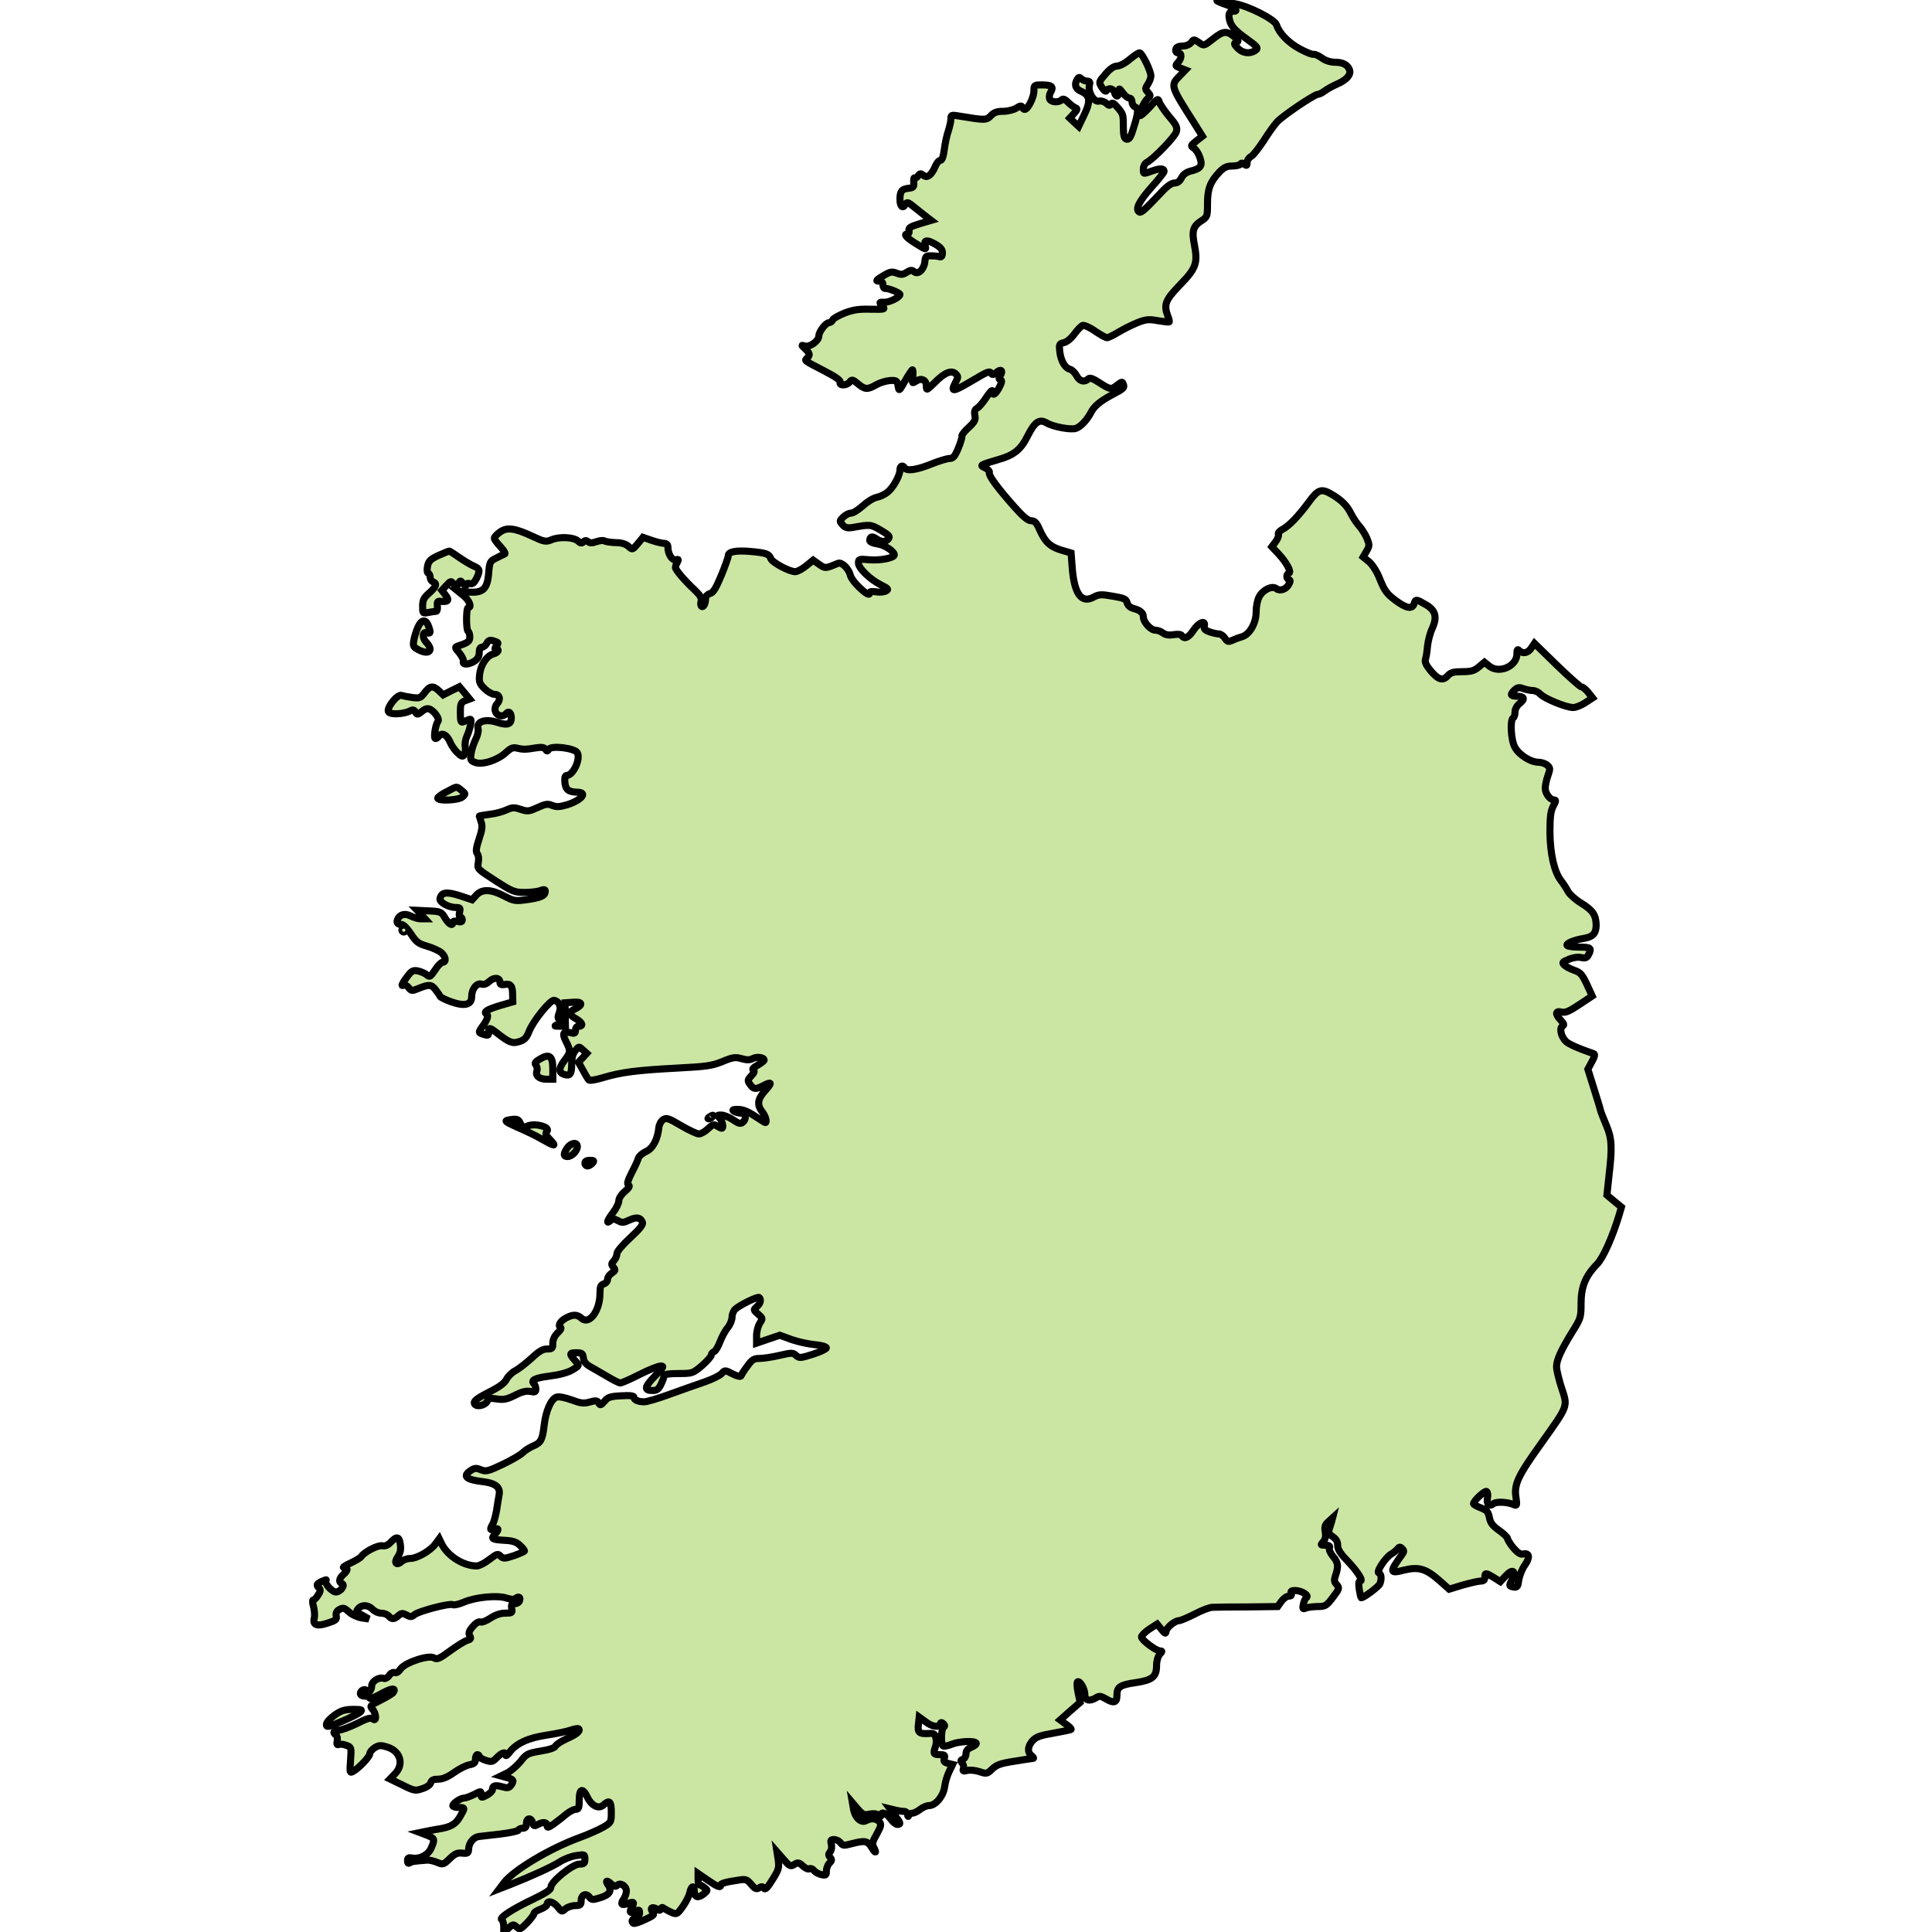
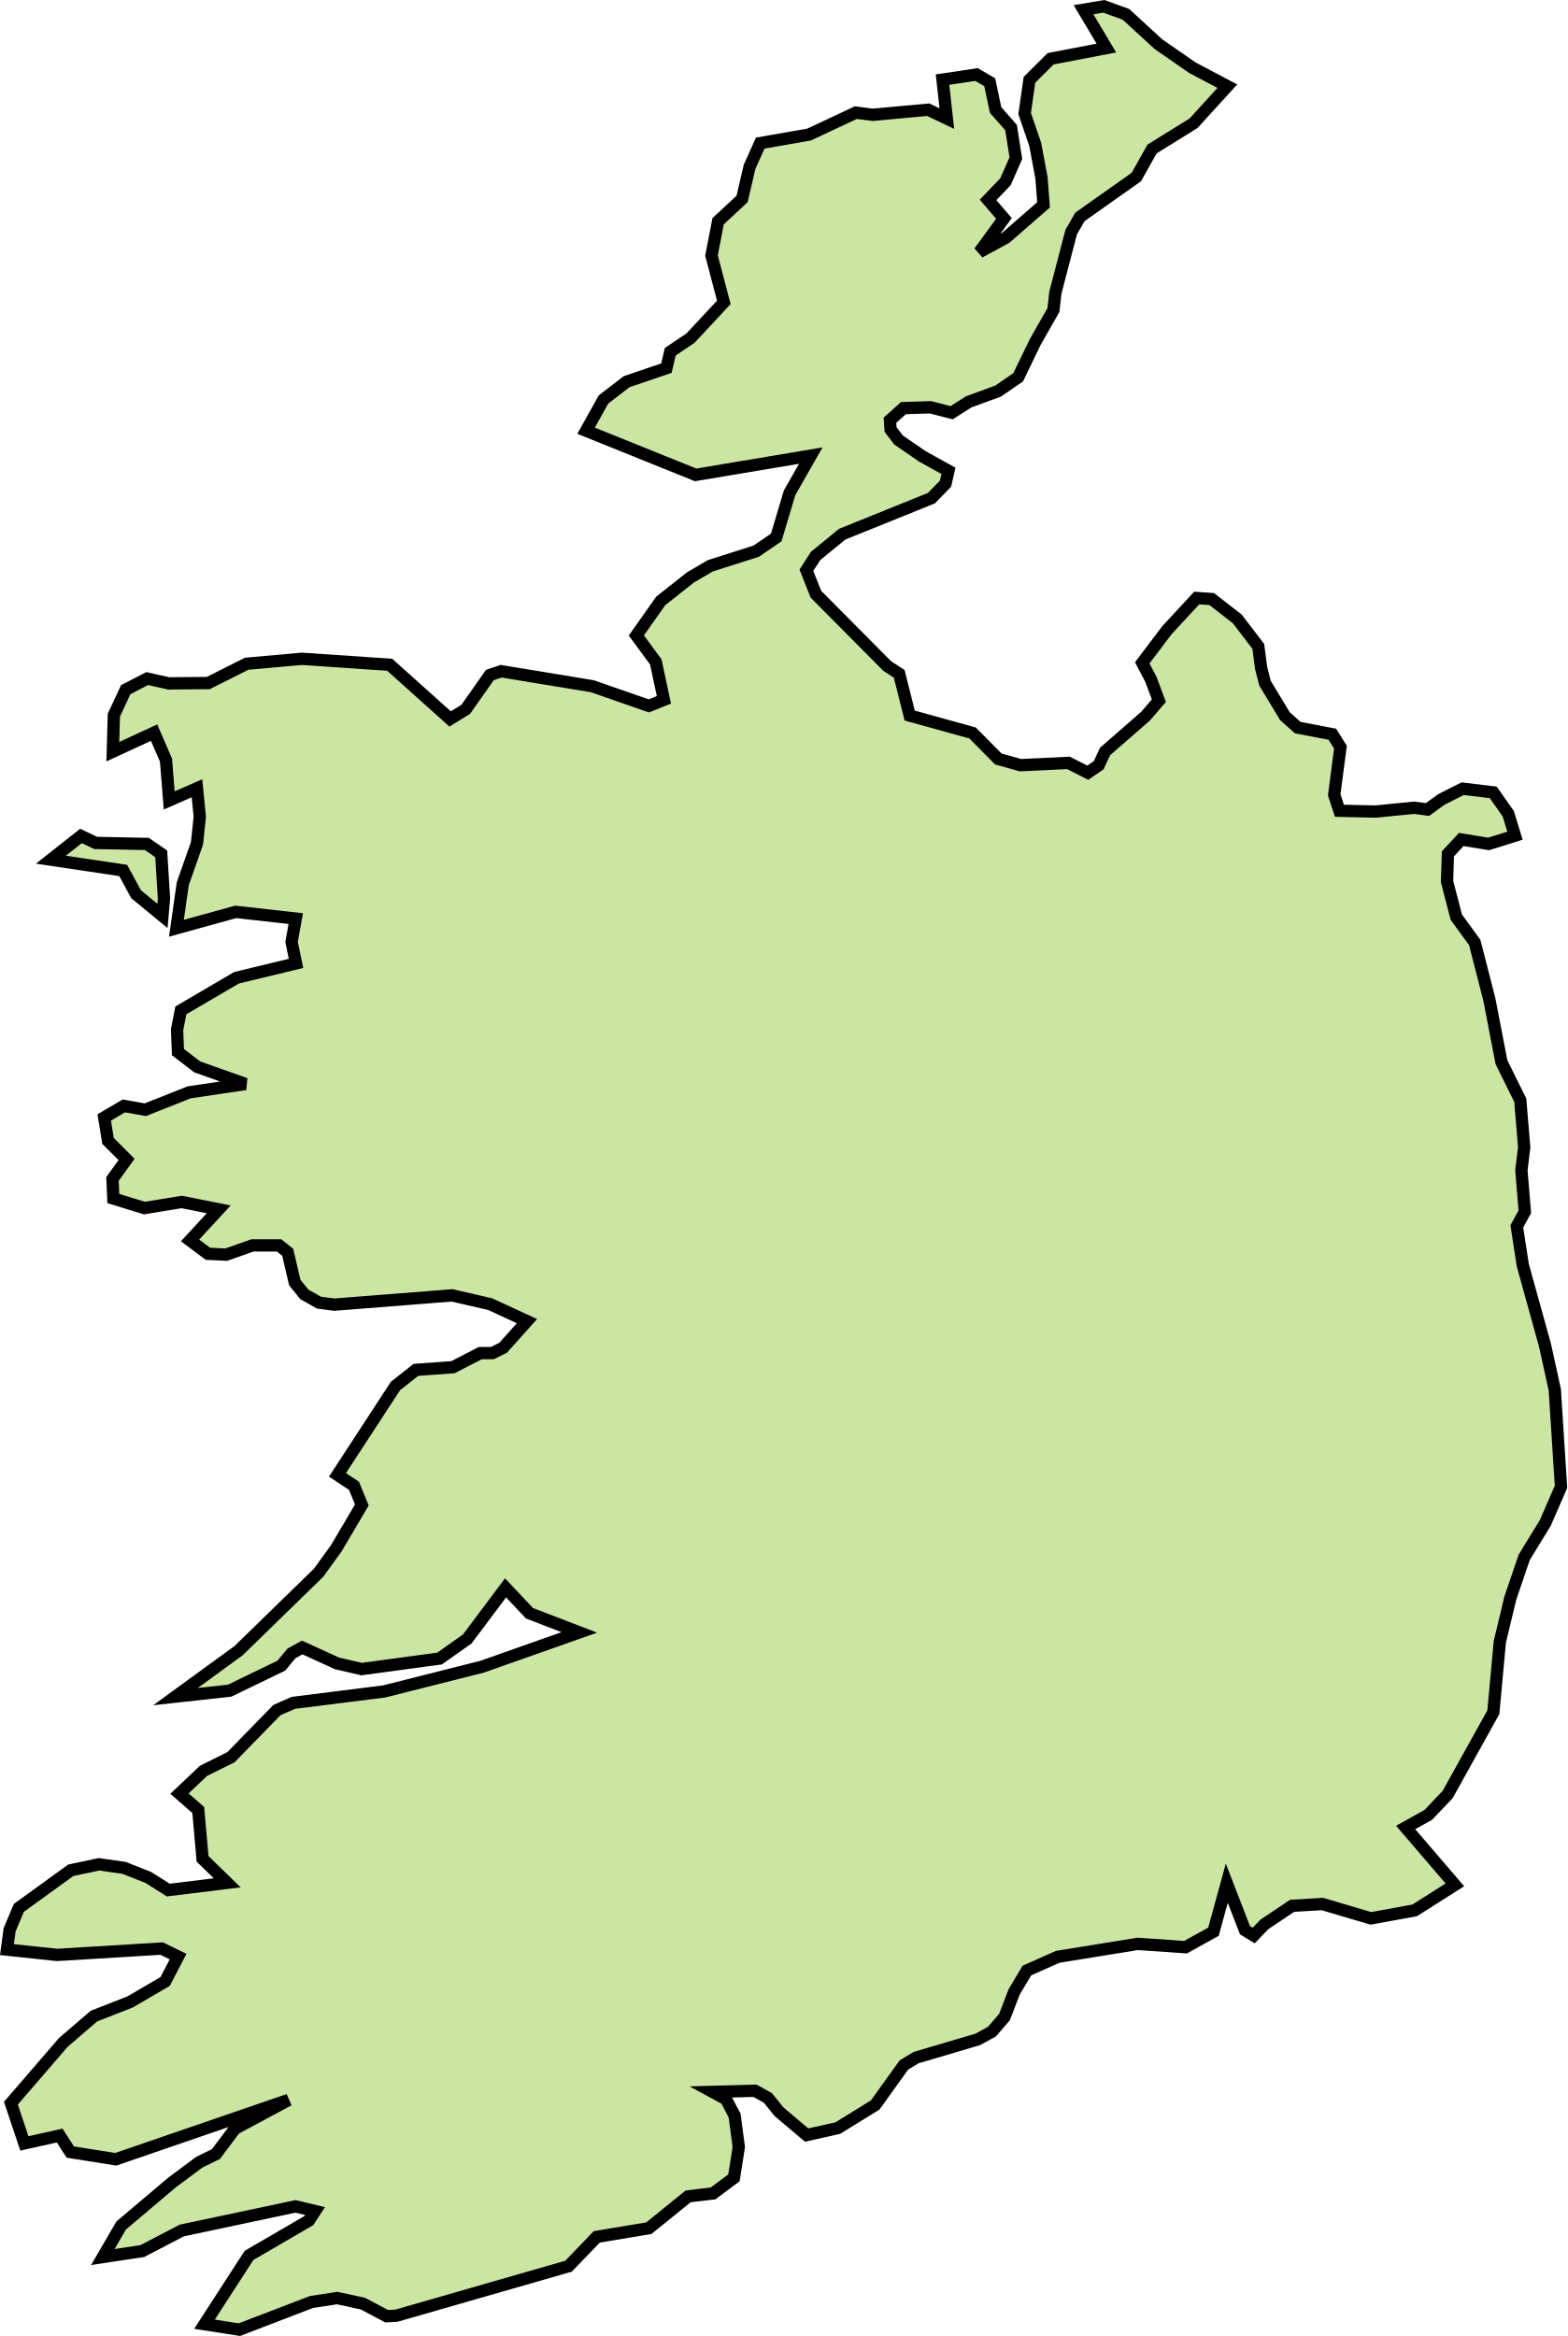
- <svg xmlns="http://www.w3.org/2000/svg" version="1.0" width="1024pt" height="1024pt" viewBox="0 0 1024 1024" preserveAspectRatio="xMidYMid meet" id="svg30">
-   <defs id="defs34" />
-   <g transform="translate(0,1024) scale(0.1,-0.1)" fill="#000000" stroke="none" id="g28" style="fill:#cbe6a3;fill-opacity:1;stroke:#000000;stroke-opacity:1;stroke-width:37.5;stroke-miterlimit:4;stroke-dasharray:none">
-     <path d="M6450 10237 c0 -3 23 -13 50 -22 47 -16 67 -35 36 -35 -23 0 -28 -18 -16 -56 9 -26 30 -49 82 -86 65 -47 69 -53 52 -65 -28 -20 -68 -16 -94 12 -20 21 -21 25 -7 31 14 5 11 10 -12 30 -39 32 -58 30 -110 -11 -51 -40 -49 -40 -80 -18 -23 15 -25 15 -37 -2 -9 -11 -27 -19 -46 -19 -23 -1 -34 -6 -36 -18 -2 -11 3 -18 12 -18 21 0 20 -29 0 -51 -16 -17 -15 -19 11 -29 l28 -11 -31 -32 c-49 -50 -49 -51 78 -250 l43 -69 -32 -25 c-31 -25 -32 -26 -12 -39 11 -8 25 -30 31 -50 15 -43 4 -58 -50 -71 -23 -6 -39 -18 -48 -36 -9 -18 -21 -27 -37 -27 -16 0 -40 -17 -72 -52 -82 -87 -105 -108 -114 -102 -23 14 -4 54 61 128 39 43 70 83 70 87 0 17 -20 18 -60 4 -53 -19 -50 -19 -50 10 0 13 8 29 18 34 38 20 151 138 157 163 6 23 0 36 -38 80 -24 29 -48 64 -52 76 -7 23 -9 21 -55 -30 -27 -29 -49 -47 -50 -40 0 21 26 76 44 91 15 13 15 15 0 32 -15 17 -15 20 0 43 9 14 16 33 16 43 0 27 -47 123 -60 123 -7 0 -30 -16 -53 -35 -23 -20 -52 -35 -66 -35 -18 -1 -37 -14 -62 -43 -36 -42 -36 -42 -19 -70 11 -17 20 -24 24 -18 12 18 37 12 43 -9 7 -27 23 -25 23 3 1 21 1 21 21 -5 11 -16 27 -28 35 -28 8 0 14 -9 14 -20 0 -11 7 -23 15 -26 20 -8 19 -29 -6 -109 -15 -51 -24 -65 -37 -63 -13 3 -17 15 -18 58 0 74 0 74 -30 110 -20 23 -29 28 -35 19 -6 -10 -12 -10 -26 4 -10 9 -28 14 -38 11 -26 -7 -59 47 -51 82 5 19 2 24 -12 24 -10 0 -24 6 -30 12 -10 10 -15 10 -22 -2 -17 -27 -11 -50 18 -63 51 -22 55 -52 15 -133 l-26 -54 -24 22 -23 22 22 24 c18 20 20 26 9 30 -8 3 -26 16 -39 29 -18 18 -28 21 -35 14 -17 -17 -57 -13 -64 5 -3 9 -1 25 6 36 17 28 5 38 -45 38 -43 0 -44 -1 -44 -32 0 -34 -32 -98 -49 -98 -5 0 -11 6 -13 12 -3 9 -12 8 -31 -5 -15 -9 -45 -17 -70 -17 -33 0 -49 -6 -65 -23 -24 -25 -30 -25 -169 -2 -41 7 -43 6 -43 -16 0 -13 -7 -42 -14 -64 -8 -22 -17 -66 -21 -97 -5 -39 -12 -58 -21 -58 -8 0 -20 -15 -27 -32 -20 -47 -43 -64 -63 -47 -14 11 -18 11 -29 -4 -6 -9 -15 -14 -18 -11 -3 4 -5 -6 -4 -22 2 -25 -2 -29 -28 -32 -36 -4 -45 -16 -45 -59 0 -37 15 -51 28 -27 9 15 14 14 48 -14 22 -18 50 -40 64 -51 l25 -19 -61 -18 c-49 -15 -60 -22 -56 -36 2 -10 -1 -18 -7 -18 -24 0 -9 -18 40 -49 59 -37 59 -36 52 -12 -7 29 9 32 52 8 30 -17 40 -29 40 -47 0 -17 -5 -24 -15 -21 -8 3 -28 5 -45 5 -27 1 -30 -3 -33 -30 -4 -42 -36 -72 -57 -54 -12 10 -19 9 -39 -3 -19 -13 -30 -14 -53 -5 -26 10 -36 8 -74 -15 -35 -21 -39 -27 -21 -27 15 0 22 -6 22 -20 0 -12 6 -20 13 -19 15 2 77 -23 77 -32 0 -14 -55 -42 -83 -41 -28 1 -28 0 -11 -19 17 -19 16 -19 -62 -18 -61 2 -92 -3 -137 -20 -32 -13 -61 -29 -64 -37 -3 -8 -11 -14 -18 -14 -18 0 -55 -48 -55 -71 0 -26 -49 -61 -74 -53 -20 6 -20 6 2 -15 25 -25 27 -32 10 -49 -14 -14 -21 -10 89 -67 62 -32 90 -52 86 -61 -7 -20 37 -18 51 2 11 14 15 13 43 -10 37 -31 51 -32 96 -6 19 11 51 21 73 23 35 2 39 0 44 -28 5 -30 5 -30 38 28 18 31 35 57 38 57 3 0 4 -16 2 -35 -4 -39 -5 -39 21 -23 26 16 51 3 51 -27 0 -26 1 -25 46 19 51 52 88 66 110 44 13 -13 13 -18 -1 -44 -28 -53 -16 -53 77 2 98 58 103 60 113 43 5 -7 14 -4 26 7 23 21 38 10 21 -16 -9 -14 -9 -20 1 -23 9 -3 7 -14 -7 -41 -20 -38 -36 -47 -36 -19 0 9 -13 -4 -30 -30 -16 -25 -38 -52 -49 -59 -15 -9 -18 -19 -14 -40 5 -23 -1 -34 -33 -64 -22 -20 -38 -40 -36 -46 2 -6 -7 -35 -19 -64 -18 -43 -27 -54 -46 -54 -12 0 -56 -13 -98 -30 -77 -31 -129 -38 -140 -20 -11 17 -25 11 -25 -10 0 -31 -36 -95 -65 -118 -14 -12 -40 -24 -58 -28 -18 -3 -51 -24 -74 -45 -24 -22 -52 -39 -63 -39 -11 0 -29 -9 -41 -21 -20 -20 -20 -21 -3 -41 14 -15 26 -18 51 -14 97 17 97 17 151 -14 44 -26 51 -34 41 -46 -15 -18 -39 -18 -65 1 -22 15 -34 11 -34 -10 0 -7 18 -15 41 -18 37 -5 89 -39 89 -58 0 -16 -75 -31 -131 -26 -56 5 -59 4 -59 -17 0 -28 61 -87 119 -116 39 -19 42 -24 27 -32 -10 -6 -33 -8 -52 -5 -19 3 -34 2 -34 -4 0 -17 -17 -9 -57 29 -22 21 -43 49 -46 63 -9 36 -46 72 -66 63 -67 -28 -67 -28 -100 -5 l-31 22 -37 -30 c-21 -17 -47 -31 -58 -31 -32 0 -123 49 -130 70 -8 24 -26 30 -106 37 -78 7 -119 -1 -119 -22 0 -9 -17 -56 -37 -105 -29 -69 -43 -92 -60 -96 -13 -4 -23 -14 -23 -24 0 -28 -11 -51 -21 -44 -5 3 -7 15 -3 27 4 17 -4 31 -33 59 -53 49 -103 108 -103 120 0 5 4 18 10 28 8 15 6 17 -8 13 -20 -5 -42 31 -42 67 0 13 -7 20 -20 20 -10 0 -40 7 -66 16 l-46 16 -28 -34 c-28 -33 -28 -33 -49 -14 -14 13 -37 20 -69 20 -26 1 -52 5 -58 9 -7 4 -26 2 -43 -4 -23 -8 -35 -8 -44 0 -10 8 -17 7 -25 -1 -9 -9 -16 -8 -29 5 -23 20 -98 24 -140 6 -30 -12 -38 -11 -100 18 -94 44 -136 50 -173 23 -17 -12 -30 -26 -30 -33 0 -6 15 -26 33 -45 17 -19 28 -36 22 -38 -5 -2 -26 -12 -45 -22 -33 -16 -35 -20 -40 -80 -7 -85 -30 -106 -109 -100 l-54 5 32 -26 c29 -24 43 -61 23 -61 -12 0 -12 -119 -1 -126 5 -3 9 -16 9 -30 0 -24 -10 -31 -63 -48 -17 -6 -17 -9 8 -37 14 -18 24 -38 21 -45 -7 -19 29 -18 59 2 17 11 25 26 25 45 0 19 5 29 15 29 8 0 19 9 25 20 8 16 17 19 33 14 30 -9 32 -11 17 -29 -8 -10 -9 -15 -1 -15 21 0 11 -20 -14 -26 -35 -9 -67 -57 -73 -109 -4 -39 -1 -48 26 -75 17 -16 40 -30 52 -30 28 0 36 -26 15 -50 -20 -22 -13 -56 15 -63 11 -3 24 1 31 9 15 19 29 8 29 -22 0 -33 -22 -40 -73 -23 -65 21 -114 5 -103 -34 3 -11 -3 -36 -13 -56 -10 -20 -21 -53 -24 -74 -5 -34 -3 -39 21 -48 37 -15 120 12 163 52 26 24 38 29 58 24 33 -8 47 -8 100 1 32 5 45 3 52 -7 8 -12 10 -12 18 0 13 21 138 6 151 -19 18 -33 -22 -120 -56 -120 -9 0 -12 -12 -10 -37 4 -39 19 -51 69 -52 54 -2 16 -44 -59 -67 -39 -11 -55 -12 -77 -3 -24 10 -36 8 -77 -11 -46 -21 -53 -22 -90 -10 -35 12 -45 11 -76 -3 -19 -9 -59 -20 -89 -23 -30 -4 -55 -8 -55 -10 0 -1 5 -15 10 -30 8 -21 6 -41 -11 -91 -16 -49 -18 -67 -9 -78 6 -8 9 -27 5 -47 -6 -33 -5 -34 91 -96 90 -58 101 -62 155 -62 32 0 69 4 83 10 20 7 26 6 26 -4 0 -23 -23 -34 -94 -44 -66 -9 -72 -8 -124 19 -68 36 -117 38 -147 5 l-23 -25 -66 22 c-70 22 -97 18 -104 -16 -4 -19 46 -47 84 -47 23 0 25 -3 20 -25 -4 -14 -2 -25 4 -25 5 0 10 -7 10 -15 0 -11 -7 -14 -25 -9 -15 4 -25 2 -25 -5 0 -22 -21 -10 -41 23 -19 33 -23 35 -84 38 l-64 3 21 -22 21 -23 -24 0 c-13 0 -37 7 -52 15 -31 16 -60 8 -70 -19 -7 -17 1 -26 22 -26 9 0 31 -22 49 -50 28 -43 40 -52 86 -65 30 -9 63 -24 75 -34 24 -21 28 -51 7 -51 -7 0 -26 -18 -40 -41 -25 -37 -29 -39 -44 -26 -9 8 -30 17 -47 21 -27 5 -34 1 -63 -39 -21 -29 -26 -42 -16 -38 11 4 22 -1 31 -13 12 -16 17 -17 46 -5 61 25 73 24 95 -4 11 -14 22 -30 24 -35 2 -6 29 -19 60 -30 71 -25 108 -16 108 28 0 40 27 74 52 66 13 -4 27 1 42 15 25 23 56 20 56 -6 0 -11 7 -14 25 -11 31 6 42 -7 42 -54 l1 -38 -69 -20 c-68 -21 -88 -33 -70 -45 12 -7 4 -31 -23 -67 -22 -31 -21 -32 12 -42 18 -6 22 -3 22 13 0 27 5 27 49 -8 61 -47 78 -54 115 -41 26 8 37 20 50 53 21 55 113 169 133 165 27 -5 39 -34 27 -66 -9 -24 -8 -31 5 -39 14 -10 13 -12 -9 -21 -25 -11 -25 -11 6 -11 l31 -1 -1 62 -1 63 44 3 c49 4 53 -14 8 -36 -36 -17 -34 -29 8 -53 34 -20 39 -39 9 -39 -8 0 -14 -9 -14 -20 0 -17 -5 -19 -24 -14 -41 10 -48 -3 -26 -46 26 -51 25 -57 -10 -103 -30 -41 -30 -62 1 -72 30 -10 39 3 39 54 0 33 6 56 19 72 19 24 19 24 40 5 l21 -19 -22 -24 -22 -23 24 -43 c12 -23 26 -46 31 -51 4 -5 39 1 78 13 93 28 180 39 391 50 154 8 184 12 240 35 55 23 68 24 100 15 28 -8 43 -8 59 0 22 12 61 7 61 -8 0 -4 -16 -16 -35 -27 -22 -12 -30 -21 -22 -26 8 -5 5 -14 -11 -30 -20 -22 -21 -26 -6 -46 18 -26 29 -27 68 -7 47 25 50 17 12 -25 -41 -45 -45 -76 -16 -113 18 -22 27 -57 16 -57 -2 0 -27 16 -56 35 -36 24 -63 35 -89 35 -27 0 -32 -3 -21 -10 8 -5 25 -10 38 -10 25 0 31 -30 8 -49 -11 -9 -22 -6 -51 14 -21 14 -49 25 -62 25 -22 0 -23 -1 -9 -16 15 -14 23 -54 11 -54 -3 0 -14 5 -25 12 -16 11 -23 8 -48 -15 -15 -15 -37 -27 -48 -27 -10 0 -53 20 -94 44 -66 39 -77 43 -95 32 -11 -7 -21 -26 -23 -42 -6 -62 -31 -110 -67 -127 -20 -9 -38 -25 -41 -34 -2 -10 -18 -45 -35 -77 -22 -44 -27 -61 -18 -67 9 -5 3 -15 -19 -34 -18 -15 -32 -36 -32 -49 0 -12 -13 -40 -30 -62 -32 -42 -39 -64 -15 -44 13 11 20 11 41 0 21 -12 29 -11 59 3 38 18 60 15 70 -11 5 -12 -13 -35 -64 -82 -41 -38 -71 -73 -71 -84 0 -11 -7 -28 -16 -38 -14 -15 -15 -20 -3 -34 12 -15 11 -19 -9 -32 -12 -8 -22 -23 -22 -33 0 -10 -9 -21 -20 -24 -16 -5 -20 -15 -20 -50 0 -93 -57 -169 -98 -132 -23 21 -45 21 -81 2 -31 -16 -46 -41 -30 -51 6 -3 -1 -16 -16 -29 -16 -16 -25 -35 -25 -55 0 -27 -3 -30 -31 -30 -22 0 -43 -12 -82 -49 -29 -26 -67 -56 -84 -65 -18 -9 -40 -30 -48 -46 -11 -21 -38 -41 -88 -66 -72 -37 -90 -51 -81 -66 10 -16 53 -8 65 13 9 18 17 20 54 14 36 -5 53 -1 95 20 37 19 60 24 81 20 24 -5 29 -3 29 12 0 11 -4 23 -10 29 -19 19 7 31 87 41 53 7 95 19 118 33 36 22 36 22 17 44 -36 40 -36 46 2 46 30 0 35 -3 38 -27 2 -20 13 -34 39 -48 20 -11 60 -35 90 -52 30 -18 60 -33 67 -33 7 0 53 20 102 45 49 25 100 45 112 45 19 0 15 -7 -31 -54 -56 -57 -59 -76 -12 -76 23 0 32 7 45 34 9 19 16 39 16 45 0 7 27 11 76 11 74 0 76 1 125 42 27 24 49 49 49 56 0 7 7 15 15 18 7 3 22 27 31 52 10 26 28 60 41 75 13 16 23 41 23 56 0 15 8 35 18 43 26 23 119 68 126 61 12 -12 6 -33 -13 -49 -18 -16 -18 -17 7 -39 25 -22 26 -23 9 -48 -9 -15 -17 -44 -17 -66 l0 -40 61 21 62 21 63 -23 c34 -12 90 -24 123 -27 35 -3 61 -11 61 -17 0 -6 -32 -21 -72 -34 -66 -21 -72 -21 -89 -6 -16 15 -23 15 -88 0 -38 -9 -86 -16 -105 -16 -30 0 -40 -6 -65 -41 -17 -22 -31 -45 -33 -51 -2 -6 -20 -3 -45 10 -40 21 -41 21 -58 2 -9 -10 -49 -30 -89 -44 -39 -13 -122 -43 -184 -65 -62 -23 -124 -41 -137 -41 -32 0 -55 10 -55 24 0 8 -20 11 -67 8 -58 -3 -71 -7 -89 -29 -19 -22 -23 -23 -31 -9 -7 13 -15 14 -47 5 -32 -9 -48 -7 -96 11 -36 13 -67 19 -80 15 -29 -9 -58 -75 -66 -151 -9 -75 -17 -91 -58 -108 -19 -8 -44 -24 -56 -36 -12 -12 -61 -40 -107 -62 -76 -36 -88 -39 -114 -28 -24 10 -33 10 -54 -4 -46 -30 -25 -49 64 -59 68 -8 95 -30 86 -72 -3 -16 -9 -52 -13 -80 -5 -27 -13 -60 -20 -72 -17 -30 -15 -35 8 -28 24 8 26 -2 3 -27 -22 -24 -16 -28 51 -32 42 -2 62 -8 81 -26 14 -13 25 -26 25 -30 0 -3 -25 -14 -55 -25 -51 -17 -57 -17 -72 -3 -14 15 -19 13 -60 -18 -24 -19 -54 -34 -66 -34 -70 0 -151 51 -184 113 l-15 31 -20 -27 c-26 -36 -97 -77 -133 -77 -16 0 -36 -7 -46 -16 -28 -25 -43 -7 -21 24 13 19 18 38 14 65 -5 43 -19 47 -51 13 -14 -15 -29 -22 -45 -19 -23 5 -96 -33 -111 -57 -4 -6 -30 -22 -58 -35 -29 -13 -44 -24 -34 -24 23 -1 22 -14 -3 -36 -23 -21 -26 -41 -8 -48 19 -7 -4 -41 -29 -45 -22 -3 -68 49 -55 63 4 4 -5 1 -21 -6 -30 -14 -32 -20 -16 -36 9 -9 8 -18 -5 -37 -9 -15 -20 -26 -25 -26 -6 0 -5 -16 1 -36 5 -20 7 -47 4 -59 -10 -38 13 -47 70 -28 44 14 50 19 46 38 -3 16 3 27 18 35 19 10 26 8 49 -13 14 -14 44 -28 66 -32 l40 -6 -30 17 c-40 22 -40 21 -25 39 17 21 53 19 75 -5 10 -11 30 -20 45 -20 15 0 33 -7 40 -15 16 -19 29 -19 52 2 16 14 22 14 43 3 21 -11 27 -11 42 2 23 19 188 62 203 53 6 -4 32 2 58 13 62 27 178 38 226 22 27 -8 40 -9 50 -1 16 13 27 4 19 -15 -3 -8 -14 -14 -25 -14 -16 0 -19 -5 -16 -25 5 -23 2 -25 -34 -25 -25 0 -52 -9 -78 -26 -22 -15 -46 -24 -54 -21 -9 4 -25 -6 -40 -24 -20 -23 -24 -35 -16 -49 8 -14 5 -19 -13 -24 -12 -3 -53 -28 -90 -55 -58 -43 -71 -48 -87 -38 -28 17 -154 -25 -177 -59 -10 -15 -22 -23 -31 -19 -9 3 -21 -3 -29 -15 -8 -12 -21 -19 -29 -16 -25 9 -64 -15 -64 -40 0 -24 -21 -45 -28 -26 -5 15 -32 3 -32 -14 0 -8 10 -14 25 -14 14 0 25 -5 25 -10 0 -6 27 4 59 22 55 31 82 34 66 8 -3 -6 -34 -24 -67 -41 -56 -28 -59 -31 -44 -48 21 -23 23 -69 2 -52 -11 9 -29 4 -84 -24 -39 -19 -82 -35 -96 -35 -27 0 -35 -14 -15 -26 6 -3 9 -17 6 -31 -3 -18 -1 -23 9 -19 8 3 26 1 40 -5 26 -9 27 -11 22 -79 -5 -65 -4 -69 13 -59 30 16 89 78 89 94 0 8 11 22 25 31 22 14 32 15 65 5 72 -21 93 -91 44 -142 l-27 -28 66 -32 c62 -31 68 -32 106 -19 23 7 41 20 44 31 4 14 14 19 39 19 23 0 51 11 84 35 27 19 64 38 81 41 26 5 33 11 33 30 0 13 5 24 10 24 6 0 10 -4 10 -9 0 -5 15 -15 34 -21 31 -10 37 -9 60 15 27 27 46 32 46 13 0 -7 10 -1 21 15 36 47 98 76 200 91 52 8 109 20 127 27 18 6 35 9 39 6 11 -11 -11 -30 -64 -53 -29 -13 -56 -31 -59 -39 -4 -9 -33 -19 -79 -26 -68 -12 -75 -15 -106 -55 -19 -23 -50 -50 -69 -60 l-35 -17 33 -9 c35 -9 38 -16 20 -41 -11 -14 -19 -15 -47 -7 -37 10 -51 6 -51 -15 0 -8 -13 -21 -30 -30 -28 -15 -30 -14 -30 4 0 19 -1 19 -37 0 -21 -10 -44 -19 -53 -19 -19 0 -60 -28 -60 -41 0 -5 14 -9 30 -9 36 0 36 -1 8 -49 -23 -40 -49 -55 -113 -65 -22 -4 -53 -9 -70 -13 l-29 -6 37 -14 c41 -17 43 -20 23 -67 -15 -37 -61 -61 -101 -54 -20 4 -25 1 -25 -14 0 -13 4 -17 12 -11 12 7 25 9 93 14 11 1 35 -5 52 -12 31 -13 34 -12 67 20 27 26 40 32 66 29 30 -3 33 0 34 24 2 31 26 60 53 64 10 1 61 7 113 13 52 6 97 16 98 21 2 6 12 10 23 10 14 0 19 7 19 25 0 30 25 34 33 4 5 -17 9 -19 26 -10 28 16 51 14 51 -5 0 -13 6 -11 33 7 17 13 47 35 65 51 18 15 42 28 52 28 17 0 20 7 20 50 0 60 18 67 43 15 22 -46 60 -65 85 -42 32 29 42 21 42 -38 0 -53 -1 -55 -42 -79 -24 -14 -81 -39 -127 -56 -157 -57 -350 -173 -399 -238 l-25 -33 54 21 c119 47 221 94 263 120 24 16 65 32 90 35 45 7 46 7 46 -19 0 -22 -4 -26 -29 -26 -36 0 -151 -93 -151 -122 0 -14 -24 -30 -92 -63 -110 -52 -184 -100 -169 -109 6 -4 11 -21 11 -38 l0 -31 25 23 c23 22 26 22 43 7 17 -16 20 -14 55 21 20 21 37 43 37 49 0 7 16 17 35 24 19 7 35 19 35 26 0 23 33 14 56 -14 21 -27 23 -27 41 -10 11 9 34 17 51 17 28 0 32 4 32 25 0 32 26 44 44 20 11 -15 17 -16 55 -4 51 15 66 37 45 67 -18 26 -8 29 18 5 14 -12 21 -14 30 -5 16 16 48 -4 48 -31 0 -12 -7 -32 -15 -43 -18 -27 -10 -35 22 -23 32 12 38 7 22 -20 -17 -26 -7 -36 20 -21 18 9 21 8 21 -9 0 -11 -9 -22 -20 -26 -21 -7 -26 -20 -12 -29 5 -3 32 6 61 20 46 21 51 26 41 39 -17 21 -4 32 20 17 14 -9 20 -9 23 1 3 9 8 9 18 1 8 -5 26 -15 40 -21 25 -11 29 -9 58 32 17 24 34 57 37 74 8 37 24 41 24 7 0 -32 20 -38 49 -15 23 19 23 20 5 34 -10 8 -22 15 -26 15 -5 0 -8 14 -8 30 l0 30 51 -35 c52 -36 69 -42 69 -26 0 9 31 17 101 27 31 5 39 2 60 -23 20 -24 28 -28 42 -19 13 8 20 8 26 -2 6 -10 19 2 45 45 33 52 36 63 31 103 l-7 45 35 -40 c32 -37 37 -39 57 -27 19 12 25 11 45 -8 13 -12 29 -19 35 -15 6 4 17 0 23 -8 7 -9 24 -19 40 -23 24 -5 27 -3 27 19 0 14 7 33 16 42 13 12 14 19 4 30 -10 12 -10 18 0 30 7 8 10 25 6 40 -5 21 -3 25 15 25 12 0 27 -8 34 -17 12 -16 18 -16 59 -5 70 18 84 16 106 -20 21 -34 28 -32 10 3 -9 15 -5 30 17 68 23 42 25 52 14 65 -15 18 -44 21 -71 6 -26 -14 -58 16 -66 60 l-6 35 29 -34 c26 -29 33 -33 62 -26 20 4 37 2 46 -5 11 -9 15 -9 15 -1 0 22 29 11 50 -19 12 -17 28 -30 36 -30 20 0 18 8 -13 48 l-26 35 29 -7 c16 -4 37 -7 47 -7 9 0 17 -8 18 -17 0 -11 3 -12 6 -4 2 6 11 12 20 12 8 0 26 9 40 20 14 11 35 20 47 20 35 0 77 51 83 101 3 24 14 60 24 80 l18 37 -25 6 c-19 5 -24 11 -19 26 5 17 2 20 -24 20 -33 0 -36 5 -23 42 5 13 6 34 2 48 -5 21 -11 24 -40 22 -48 -3 -58 6 -52 50 l4 37 33 -24 c34 -27 71 -33 78 -12 3 9 8 9 17 1 8 -8 9 -14 1 -18 -13 -9 -15 -92 -2 -100 5 -3 25 1 45 9 39 16 122 20 130 6 3 -5 -8 -14 -24 -21 -21 -9 -30 -19 -30 -35 0 -13 -7 -26 -16 -29 -13 -5 -14 -9 -4 -21 7 -8 10 -22 6 -30 -4 -12 0 -14 20 -9 14 4 43 1 65 -6 38 -13 41 -12 68 14 23 22 45 30 117 41 49 8 94 15 99 15 6 0 2 7 -7 14 -24 18 -22 50 5 80 18 20 40 28 111 40 49 9 91 17 93 20 3 2 -9 15 -27 27 l-31 23 53 47 53 46 -11 52 c-6 29 -7 54 -3 57 13 7 39 -38 39 -68 0 -31 25 -38 60 -16 16 10 25 9 49 -5 45 -27 61 -22 61 17 0 45 16 56 101 68 87 13 109 31 109 90 0 24 7 49 17 60 14 15 14 18 1 18 -21 0 -98 58 -98 74 0 7 19 26 41 41 l42 27 23 -28 c17 -22 23 -25 24 -12 0 19 46 58 68 58 9 0 46 16 84 35 37 20 80 36 95 36 16 1 99 2 186 2 l159 2 20 28 c11 15 28 27 39 27 12 0 16 5 13 15 -5 11 1 15 22 15 34 -1 75 -27 58 -38 -6 -4 -13 -20 -16 -35 -5 -23 -3 -27 11 -21 9 5 37 8 62 9 43 0 49 3 83 48 35 46 36 50 21 68 -14 15 -15 24 -6 50 16 47 14 68 -14 100 -13 16 -22 36 -19 44 5 11 -1 15 -21 15 -26 0 -27 1 -12 18 12 13 15 28 11 53 -5 27 -1 38 17 54 l22 20 -6 -23 c-4 -12 -10 -31 -13 -41 -4 -14 2 -24 20 -36 18 -12 26 -26 26 -46 0 -21 14 -43 51 -81 55 -58 87 -108 68 -108 -8 0 -9 -13 -5 -42 4 -23 8 -44 10 -46 7 -6 94 58 100 74 10 26 7 52 -6 57 -16 5 37 85 67 101 11 6 25 18 32 26 9 12 14 13 25 2 10 -10 10 -16 0 -30 -69 -96 -68 -104 9 -84 78 19 116 8 187 -54 l53 -47 72 22 c40 11 82 21 95 21 15 0 22 6 22 20 0 25 5 25 47 -1 l35 -22 30 32 c36 39 56 25 32 -22 -17 -32 -17 -34 11 -39 16 -2 21 4 25 39 4 23 18 59 33 79 28 40 23 66 -12 57 -12 -3 -28 8 -50 33 -17 21 -31 44 -31 50 0 6 -20 25 -45 43 -34 24 -46 40 -51 68 -6 30 -13 38 -45 51 -22 8 -39 18 -39 22 0 15 60 71 69 65 6 -3 8 -19 5 -34 -7 -33 10 -49 31 -31 15 12 75 10 108 -5 17 -7 18 -4 12 39 -11 68 10 113 132 283 147 207 143 195 110 296 -15 46 -27 96 -27 113 0 36 24 88 83 184 45 72 47 77 47 152 0 87 23 145 85 208 32 33 82 145 116 258 l13 44 -39 32 -38 32 11 103 c18 151 15 198 -14 266 -14 33 -28 69 -31 80 -2 11 -19 64 -36 119 l-31 99 21 39 c15 27 18 40 10 43 -86 30 -133 51 -148 66 -25 25 -35 69 -18 80 11 6 9 13 -9 32 -30 32 -29 51 4 43 20 -5 40 3 94 39 l69 46 -28 61 c-25 53 -34 64 -67 75 -22 8 -45 20 -53 28 -13 13 -10 17 23 30 23 10 50 14 66 10 22 -5 31 -2 39 14 19 36 13 41 -48 41 -33 0 -62 4 -65 9 -7 10 34 28 87 37 50 8 67 27 67 72 -1 53 -19 78 -79 115 -30 18 -61 46 -70 62 -9 17 -26 43 -37 57 -36 46 -58 142 -59 258 0 82 4 112 18 138 14 25 15 32 4 32 -21 0 -47 34 -47 62 0 14 6 44 14 66 13 37 13 42 -3 56 -10 9 -31 16 -47 16 -42 0 -104 40 -125 80 -21 38 -26 144 -9 155 6 3 10 18 10 32 0 15 10 33 25 45 30 24 24 38 -16 38 -34 0 -37 10 -10 34 14 13 24 14 45 6 15 -5 38 -10 50 -10 13 0 31 -9 40 -19 22 -24 137 -71 174 -71 15 0 44 12 65 26 l38 25 -23 29 c-13 16 -29 29 -36 29 -7 1 -66 53 -131 116 l-118 115 -17 -25 c-18 -27 -45 -32 -64 -13 -9 9 -12 5 -12 -18 0 -65 -93 -106 -146 -65 l-26 21 -30 -25 c-24 -20 -40 -25 -87 -25 -45 0 -62 -4 -76 -20 -27 -30 -50 -24 -90 22 -26 31 -34 49 -30 63 4 11 9 43 11 70 3 28 14 71 26 96 27 61 16 96 -38 126 -48 28 -51 28 -59 3 -10 -31 -43 -24 -100 19 -44 33 -57 51 -80 108 -16 42 -39 78 -58 95 l-32 26 18 31 c16 28 16 33 2 68 -9 21 -27 49 -39 63 -13 14 -33 43 -44 65 -22 45 -50 73 -102 104 -55 33 -73 28 -120 -36 -57 -78 -109 -132 -143 -149 -15 -8 -25 -20 -21 -25 3 -6 -3 -24 -14 -39 l-21 -28 35 -37 c43 -46 71 -98 55 -103 -14 -5 -14 -29 0 -34 9 -3 9 -9 0 -25 -14 -27 -47 -38 -66 -23 -22 18 -72 -6 -91 -43 -9 -16 -16 -51 -16 -76 1 -61 -33 -122 -73 -135 -17 -5 -41 -14 -54 -20 -20 -9 -26 -8 -39 12 -8 12 -22 22 -32 22 -9 0 -32 5 -49 11 -25 9 -31 16 -28 30 9 35 -29 21 -57 -21 -26 -40 -49 -50 -62 -29 -4 7 -21 9 -44 5 -24 -4 -43 -1 -56 9 -10 8 -29 15 -41 15 -24 0 -63 43 -63 70 0 22 -17 36 -53 45 -17 5 -29 16 -33 30 -5 20 -16 25 -76 35 -62 11 -74 10 -102 -5 -64 -35 -102 17 -113 155 l-6 79 -51 15 c-60 18 -87 43 -116 109 -16 37 -26 47 -45 47 -16 0 -42 21 -88 73 -90 101 -139 168 -133 182 2 7 -8 18 -22 25 -31 14 -30 15 69 44 84 24 120 53 156 126 38 75 62 91 101 68 36 -21 131 -38 156 -28 26 10 59 46 79 85 16 32 50 60 112 93 61 32 66 37 59 55 -5 15 -8 15 -31 -3 -33 -26 -38 -26 -95 11 -37 24 -52 29 -61 20 -19 -19 -46 -12 -61 18 -9 16 -24 31 -35 34 -26 6 -48 44 -54 93 -4 39 -3 42 22 48 15 3 38 22 55 45 16 22 36 43 44 46 8 3 38 -10 66 -30 28 -19 57 -35 63 -35 7 0 34 13 60 29 27 16 72 39 102 51 46 18 61 19 109 10 30 -5 57 -8 59 -6 2 2 -1 15 -7 30 -23 62 -14 85 64 166 85 87 95 115 77 210 -15 75 -8 100 34 128 34 22 35 23 35 93 0 78 14 115 63 167 24 25 39 32 68 32 21 0 41 5 44 10 5 8 11 7 21 -1 11 -9 14 -7 14 9 0 12 9 26 20 32 12 6 41 44 67 83 25 40 57 85 72 101 30 33 198 146 216 146 7 0 23 8 36 18 13 10 43 26 67 37 49 21 73 49 65 74 -10 27 -35 41 -76 41 -24 0 -51 8 -70 22 -18 13 -38 22 -45 20 -7 -2 -40 11 -73 29 -60 32 -110 84 -123 127 -9 29 -148 100 -220 112 -28 5 -61 12 -73 16 -13 3 -23 4 -23 1z" id="path4" style="fill:#cbe6a3;fill-opacity:1;stroke:#000000;stroke-opacity:1;stroke-width:37.5;stroke-miterlimit:4;stroke-dasharray:none" />
-     <path d="M2324 7296 c-43 -20 -52 -29 -58 -57 -4 -20 -2 -35 4 -37 5 -2 10 -12 10 -22 0 -10 7 -20 15 -24 23 -9 18 -25 -20 -59 -29 -25 -35 -38 -35 -70 0 -39 0 -39 31 -33 17 3 36 6 41 6 5 0 8 12 6 28 -2 22 1 27 17 25 40 -5 48 5 27 32 l-20 26 24 26 c23 25 25 25 38 8 13 -18 14 -18 25 1 11 19 11 19 26 0 9 -12 15 -15 15 -7 0 8 8 11 20 8 14 -4 23 3 35 26 21 43 19 53 -15 67 -16 7 -51 28 -77 46 -27 19 -50 34 -53 33 -3 0 -28 -11 -56 -23z" id="path6" style="fill:#cbe6a3;fill-opacity:1;stroke:#000000;stroke-opacity:1;stroke-width:37.5;stroke-miterlimit:4;stroke-dasharray:none" />
-     <path d="M2214 6913 c-9 -20 -18 -51 -21 -69 -5 -29 -2 -34 27 -49 55 -28 80 -2 39 41 -24 25 -19 60 6 50 17 -6 19 3 5 38 -14 37 -38 32 -56 -11z" id="path8" style="fill:#cbe6a3;fill-opacity:1;stroke:#000000;stroke-opacity:1;stroke-width:37.5;stroke-miterlimit:4;stroke-dasharray:none" />
-     <path d="M2251 6569 c-21 -28 -27 -31 -65 -26 -22 3 -48 8 -57 11 -22 10 -85 -70 -69 -88 12 -15 80 -11 114 6 14 8 21 6 28 -6 8 -15 12 -15 35 4 19 15 30 17 44 10 26 -15 50 -52 40 -64 -12 -15 -23 -81 -15 -89 4 -4 12 1 19 10 17 23 43 10 60 -29 7 -18 25 -44 40 -58 22 -21 28 -22 36 -10 5 8 7 27 5 42 -3 14 1 39 8 55 8 15 16 43 20 62 5 27 3 32 -9 27 -8 -3 -22 -9 -30 -12 -12 -5 -15 4 -15 48 0 48 3 55 25 64 l24 9 -27 33 -27 32 -43 -21 -43 -22 -23 22 c-31 29 -48 26 -75 -10z" id="path10" style="fill:#cbe6a3;fill-opacity:1;stroke:#000000;stroke-opacity:1;stroke-width:37.5;stroke-miterlimit:4;stroke-dasharray:none" />
-     <path d="M2368 6044 c-27 -13 -48 -29 -48 -34 0 -17 111 -12 131 6 18 16 17 17 -5 35 -29 23 -21 23 -78 -7z" id="path12" style="fill:#cbe6a3;fill-opacity:1;stroke:#000000;stroke-opacity:1;stroke-width:37.5;stroke-miterlimit:4;stroke-dasharray:none" />
-     <path d="M2130 5310 c0 -5 5 -10 10 -10 6 0 10 5 10 10 0 6 -4 10 -10 10 -5 0 -10 -4 -10 -10z" id="path14" style="fill:#cbe6a3;fill-opacity:1;stroke:#000000;stroke-opacity:1;stroke-width:37.5;stroke-miterlimit:4;stroke-dasharray:none" />
-     <path d="M2862 4627 c-26 -15 -30 -22 -21 -33 6 -8 8 -21 5 -30 -10 -25 12 -44 50 -44 l34 0 0 55 c0 68 -18 82 -68 52z" id="path16" style="fill:#cbe6a3;fill-opacity:1;stroke:#000000;stroke-opacity:1;stroke-width:37.5;stroke-miterlimit:4;stroke-dasharray:none" />
-     <path d="M3760 4320 c-9 -6 -10 -10 -3 -10 6 0 15 5 18 10 8 12 4 12 -15 0z" id="path18" style="fill:#cbe6a3;fill-opacity:1;stroke:#000000;stroke-opacity:1;stroke-width:37.5;stroke-miterlimit:4;stroke-dasharray:none" />
-     <path d="M2691 4303 c-19 -4 -8 -11 52 -38 42 -18 101 -46 131 -64 69 -39 77 -39 41 -1 -23 24 -26 32 -16 44 19 22 -59 44 -100 29 -27 -11 -31 -9 -41 13 -11 24 -19 26 -67 17z" id="path20" style="fill:#cbe6a3;fill-opacity:1;stroke:#000000;stroke-opacity:1;stroke-width:37.5;stroke-miterlimit:4;stroke-dasharray:none" />
-     <path d="M3006 4155 c-21 -32 -20 -45 2 -45 23 0 52 30 52 53 0 26 -35 20 -54 -8z" id="path22" style="fill:#cbe6a3;fill-opacity:1;stroke:#000000;stroke-opacity:1;stroke-width:37.5;stroke-miterlimit:4;stroke-dasharray:none" />
-     <path d="M3100 4075 c0 -8 6 -15 14 -15 7 0 19 7 26 15 11 13 8 15 -14 15 -16 0 -26 -5 -26 -15z" id="path24" style="fill:#cbe6a3;fill-opacity:1;stroke:#000000;stroke-opacity:1;stroke-width:37.5;stroke-miterlimit:4;stroke-dasharray:none" />
-     <path d="M1773 1149 c-24 -17 -43 -38 -43 -49 0 -16 8 -15 83 17 45 19 89 41 97 49 12 12 7 14 -40 14 -45 -1 -63 -7 -97 -31z" id="path26" style="fill:#cbe6a3;fill-opacity:1;stroke:#000000;stroke-opacity:1;stroke-width:37.5;stroke-miterlimit:4;stroke-dasharray:none" />
+ <svg xmlns="http://www.w3.org/2000/svg" width="67.441mm" height="100.526mm" viewBox="0 0 67.441 100.526" version="1.1" id="svg5582">
+   <defs id="defs5576" />
+   <g id="layer1" transform="translate(18.72674,-88.01899)">
+     <path style="fill:#cbe6a3;fill-opacity:1;stroke:#000000;stroke-width:0.529;stroke-miterlimit:4;stroke-dasharray:none;stroke-opacity:1" d="m 30.171,95.637 -2.425,1.715 -0.377,0.65 -0.683,2.616 -0.082,0.743 -0.781,1.371 -0.737,1.524 -0.858,0.59 -1.278,0.47 -0.726,0.464 -0.918,-0.235 -1.158,0.038 -0.579,0.519 0.026,0.399 0.344,0.453 1.016,0.699 1.131,0.628 -0.126,0.552 -0.606,0.623 -3.84,1.551 -1.142,0.934 -0.399,0.617 0.41,1.032 3.064,3.086 0.519,0.339 0.453,1.797 2.704,0.748 1.109,1.12 0.95,0.267 2.07,-0.098 0.83,0.421 0.47,-0.322 0.273,-0.59 1.742,-1.519 0.574,-0.666 -0.344,-0.923 -0.372,-0.705 1.06,-1.404 1.284,-1.387 0.645,0.044 1.098,0.852 0.907,1.185 0.12,0.918 0.169,0.666 0.858,1.42 0.552,0.492 1.486,0.284 0.35,0.557 -0.268,2.054 0.224,0.683 1.557,0.034 1.655,-0.164 0.579,0.076 0.595,-0.432 0.918,-0.464 1.316,0.159 0.645,0.918 0.289,0.945 -1.131,0.355 -1.18,-0.191 -0.574,0.617 -0.038,1.191 0.399,1.535 0.792,1.087 0.628,2.447 0.524,2.709 0.808,1.633 0.169,2.021 -0.12,0.994 0.147,1.786 -0.344,0.628 0.257,1.671 0.956,3.447 0.421,1.917 0.267,4.173 -0.677,1.557 -0.907,1.48 -0.595,1.748 -0.453,1.884 -0.279,3.032 -1.966,3.54 -0.836,0.879 -0.972,0.541 2.119,2.469 -1.731,1.098 -1.884,0.344 -2.087,-0.617 -1.3,0.076 -1.191,0.797 -0.464,0.481 -0.377,-0.229 -0.781,-2.021 -0.574,2.087 -1.202,0.666 -2.059,-0.142 -3.441,0.557 -1.327,0.59 -0.552,0.929 -0.41,1.071 -0.541,0.628 -0.606,0.333 -2.66,0.787 -0.524,0.317 -1.234,1.721 -1.611,0.994 -1.338,0.3 -1.185,-1 -0.486,-0.601 -0.552,-0.306 -1.824,0.049 0.574,0.311 0.372,0.705 0.18,1.355 -0.207,1.327 -0.901,0.672 -1.071,0.126 -1.693,1.371 -2.24,0.372 -1.213,1.262 -7.407,2.13 -0.421,0.022 -1.021,-0.541 -1.109,-0.24 -1.103,0.169 -3.103,1.191 -1.502,-0.235 1.917,-2.961 2.573,-1.497 0.268,-0.41 -0.841,-0.202 -4.894,1.038 -1.699,0.885 -1.699,0.257 0.787,-1.355 2.19,-1.852 1.174,-0.874 0.716,-0.35 0.819,-1.092 2.311,-1.24 -7.44,2.556 -1.956,-0.311 -0.459,-0.71 -1.518,0.339 -0.579,-1.732 2.256,-2.616 1.316,-1.131 1.562,-0.612 1.502,-0.879 0.557,-1.071 -0.705,-0.344 -4.501,0.273 -2.158,-0.229 0.115,-0.852 0.399,-0.945 2.234,-1.617 1.213,-0.257 1.076,0.153 1.049,0.415 0.858,0.541 2.534,-0.311 -1.06,-1.032 -0.186,-2.103 -0.808,-0.705 1.032,-0.978 1.185,-0.59 1.977,-2.026 0.705,-0.311 3.911,-0.492 4.217,-1.065 4.179,-1.475 -2.147,-0.825 -1.027,-1.092 -1.65,2.201 -1.191,0.841 -3.354,0.453 -1.06,-0.246 -1.497,-0.683 -0.464,0.257 -0.432,0.524 -2.223,1.076 -2.332,0.257 2.715,-1.977 3.447,-3.359 0.765,-1.06 1.092,-1.852 -0.339,-0.825 -0.71,-0.47 2.496,-3.824 0.879,-0.694 1.595,-0.115 1.174,-0.606 h 0.519 l 0.464,-0.229 1.027,-1.147 -1.584,-0.732 -1.639,-0.377 -5.063,0.399 -0.666,-0.087 -0.628,-0.355 -0.41,-0.508 -0.306,-1.305 -0.372,-0.295 h -1.142 l -1.131,0.399 -0.787,-0.038 -0.77,-0.574 1.234,-1.338 -1.59,-0.317 -1.606,0.262 -1.338,-0.41 -0.038,-0.841 0.606,-0.841 -0.797,-0.797 -0.164,-1.01 0.847,-0.497 0.923,0.164 1.884,-0.748 2.42,-0.36 -2.076,-0.737 -0.825,-0.634 -0.038,-0.967 0.164,-0.83 2.398,-1.404 2.556,-0.617 -0.191,-0.923 0.18,-1.005 -2.584,-0.289 -2.551,0.705 0.273,-1.917 0.612,-1.737 0.12,-1.142 -0.12,-1.229 -1.196,0.524 -0.137,-1.732 -0.513,-1.185 -1.775,0.819 0.044,-1.573 0.513,-1.098 0.923,-0.475 0.918,0.207 1.71,-0.015 1.65,-0.83 2.376,-0.213 3.78,0.257 2.6,2.332 0.672,-0.415 1.038,-1.475 0.486,-0.164 3.922,0.645 2.431,0.847 0.65,-0.262 -0.35,-1.633 -0.836,-1.136 1.049,-1.486 1.278,-1.011 0.858,-0.502 1.972,-0.628 0.863,-0.59 0.574,-1.923 0.912,-1.6 -4.954,0.83 -4.714,-1.901 0.748,-1.344 0.994,-0.765 1.715,-0.584 0.164,-0.705 0.868,-0.584 1.437,-1.54 -0.53,-2.016 0.284,-1.475 1.032,-0.961 0.322,-1.382 0.459,-1.021 2.097,-0.366 2.016,-0.945 0.727,0.093 2.387,-0.219 0.803,0.382 -0.186,-1.677 1.464,-0.219 0.568,0.333 0.251,1.191 0.666,0.759 0.207,1.316 -0.448,1.016 -0.748,0.781 0.683,0.797 -1.054,1.447 1.136,-0.617 1.622,-1.415 -0.087,-1.153 -0.273,-1.458 -0.453,-1.316 0.207,-1.453 0.912,-0.907 2.398,-0.459 -0.983,-1.65 0.874,-0.147 0.95,0.344 1.398,1.284 1.458,1.011 1.508,0.797 -1.453,1.595 -1.786,1.109 z m -41.841,31.053 -0.066,0.743 -1.136,-0.934 -0.552,-1.021 -3.113,-0.464 1.295,-1.021 0.634,0.3 2.201,0.044 0.617,0.426 z" class="land" title="Ireland" id="IE" />
  </g>
</svg>
